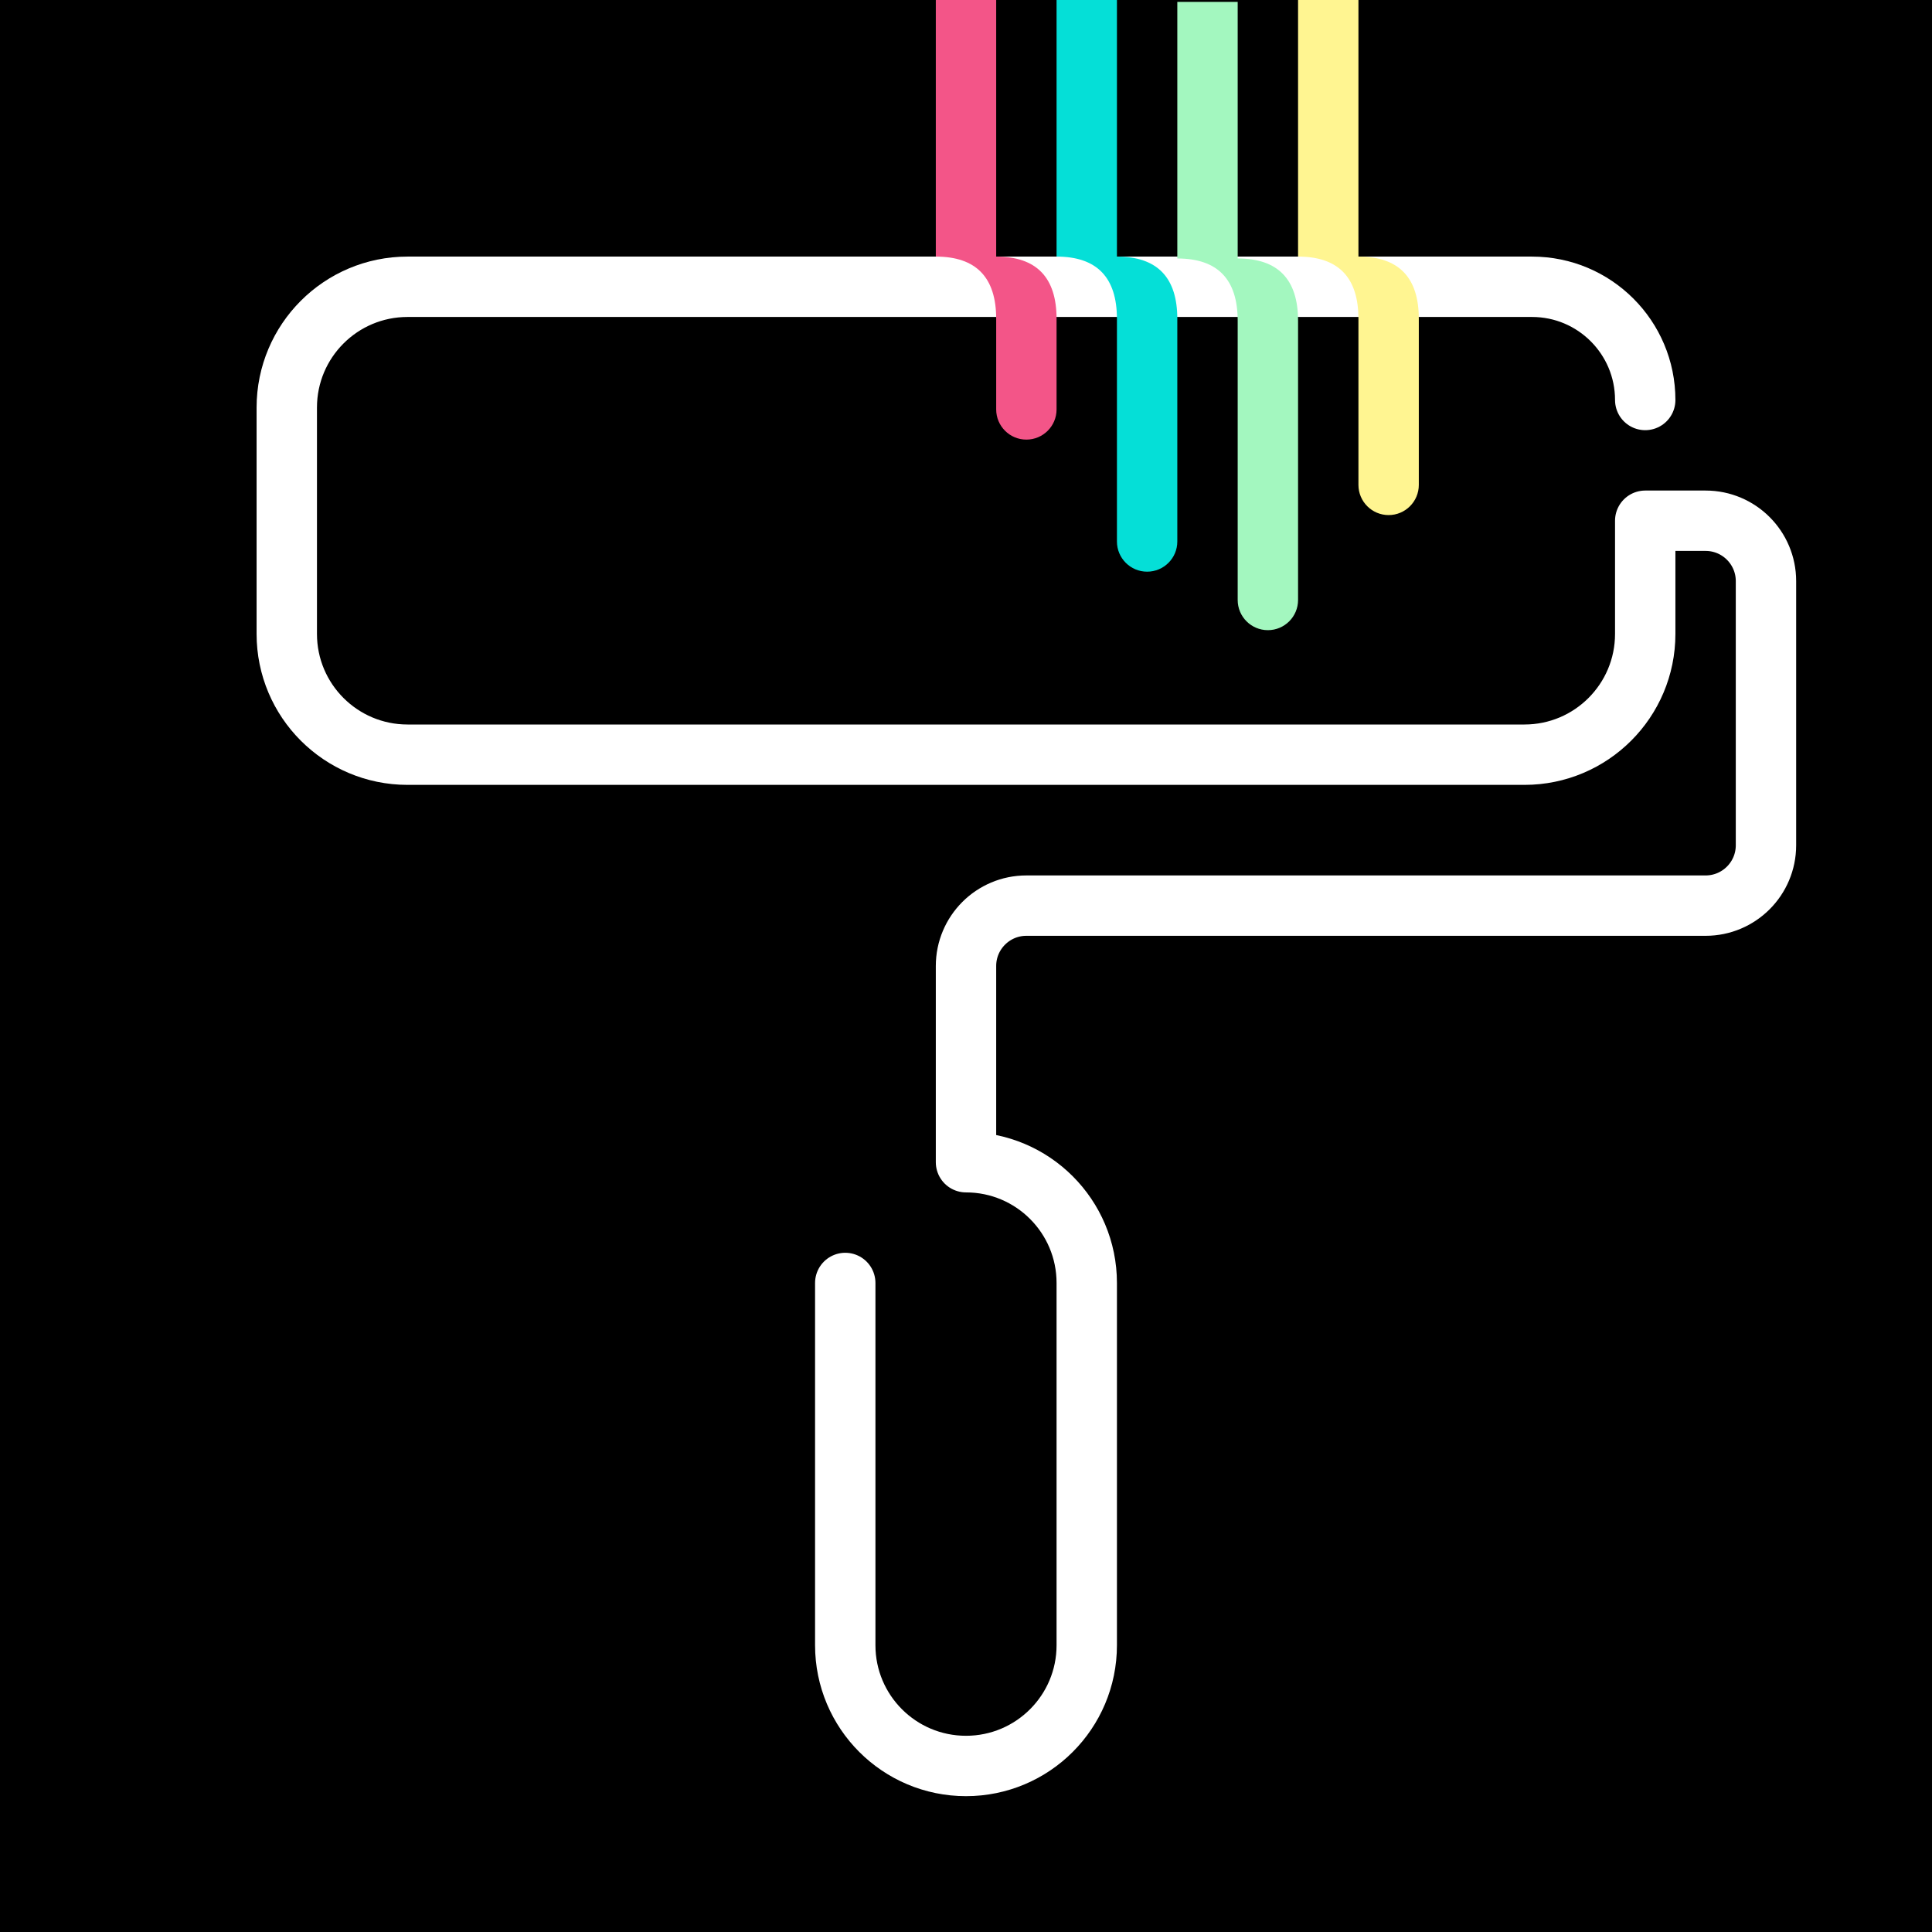
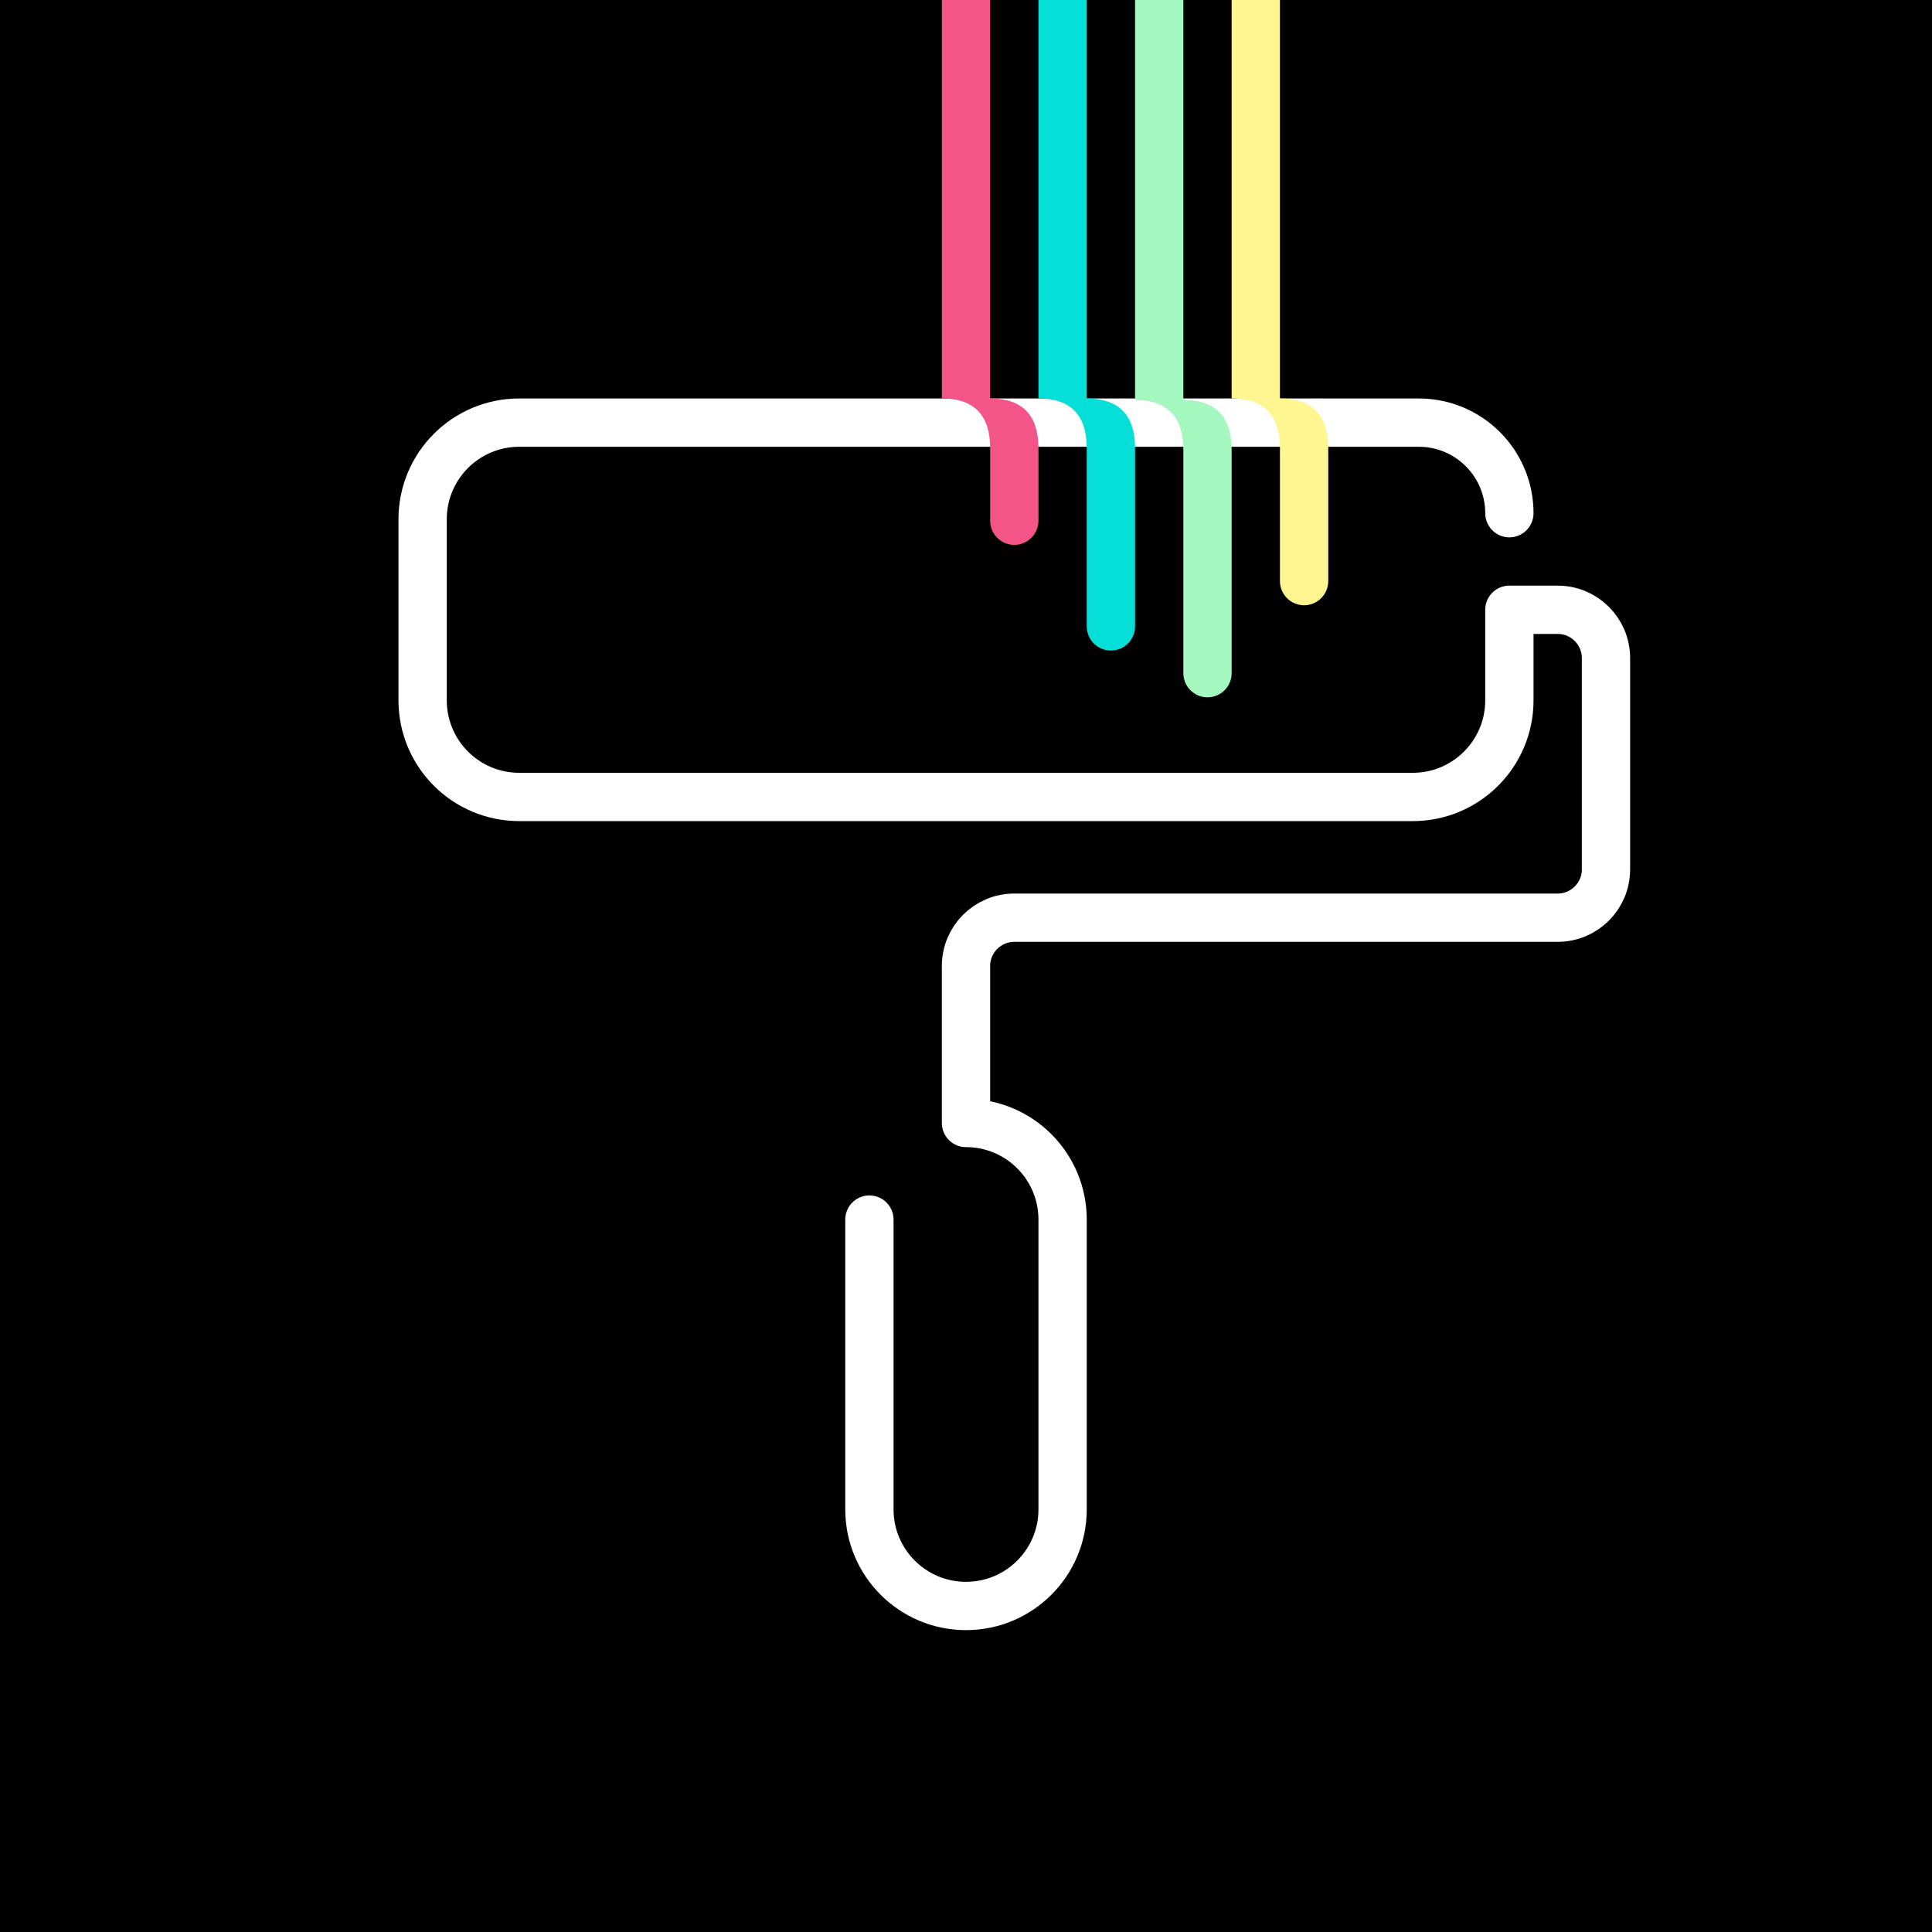
- <svg xmlns="http://www.w3.org/2000/svg" width="1024px" height="1024px" viewBox="0 0 1024 1024" version="1.1">
+ <svg xmlns="http://www.w3.org/2000/svg" width="1280px" height="1280px" viewBox="0 0 1280 1280" version="1.1">
  <g id="themed-jss" stroke="none" stroke-width="1" fill="none" fill-rule="evenodd">
-     <rect fill="#000000" x="0" y="0" width="1024" height="1024" />
-     <path d="M872,212 C872,178.863 845.137,152 812,152 L216,152 C180.654,152 152,180.654 152,216 L152,336 C152,371.346 180.654,400 216,400 L808,400 C843.346,400 872,371.346 872,336 L872,276 L872,276 L904,276 C921.673,276 936,290.327 936,308 L936,448 C936,465.673 921.673,480 904,480 L544,480 C526.327,480 512,494.327 512,512 L512,616 L512,616 C547.346,616 576,644.654 576,680 L576,872 C576,907.346 547.346,936 512,936 C476.654,936 448,907.346 448,872 L448,680" id="Path" stroke="#FFFFFF" stroke-width="32" stroke-linecap="round" stroke-linejoin="round" />
-     <path d="M496,0 L528,0 L528,136 C549.333,136 560,147 560,169 C560,185 560,201 560,217 C560,225.837 552.837,233 544,233 C535.163,233 528,225.837 528,217 C528,201 528,185 528,169 C528,147 517.333,136 496,136 L496,0 Z" id="Rectangle" fill="#F35588" />
-     <path d="M560,0 L592,0 L592,136 C613.333,136 624,147 624,169 C624,208.333 624,247.667 624,287 C624,295.837 616.837,303 608,303 C599.163,303 592,295.837 592,287 C592,247.667 592,208.333 592,169 C592,147 581.333,136 560,136 L560,0 Z" id="Rectangle-Copy" fill="#05DFD7" />
-     <path d="M624,1 L656,1 L656,137 C677.333,137 688,148 688,170 C688,219.333 688,268.667 688,318 C688,326.837 680.837,334 672,334 C663.163,334 656,326.837 656,318 C656,268.667 656,219.333 656,170 C656,148 645.333,137 624,137 L624,1 Z" id="Rectangle-Copy-2" fill="#A3F7BF" />
-     <path d="M688,0 L720,0 L720,136 C741.333,136 752,147 752,169 C752,198.333 752,227.667 752,257 C752,265.837 744.837,273 736,273 C727.163,273 720,265.837 720,257 C720,227.667 720,198.333 720,169 C720,147 709.333,136 688,136 L688,0 Z" id="Rectangle-Copy-3" fill="#FFF591" />
+     <rect fill="#000000" x="0" y="0" width="1280" height="1280" />
+     <path d="M1000,340 C1000,306.863 973.137,280 940,280 L344,280 C308.654,280 280,308.654 280,344 L280,464 C280,499.346 308.654,528 344,528 L936,528 C971.346,528 1000,499.346 1000,464 L1000,404 L1000,404 L1032,404 C1049.673,404 1064,418.327 1064,436 L1064,576 C1064,593.673 1049.673,608 1032,608 L672,608 C654.327,608 640,622.327 640,640 L640,744 L640,744 C675.346,744 704,772.654 704,808 L704,1000 C704,1035.346 675.346,1064 640,1064 C604.654,1064 576,1035.346 576,1000 L576,808" id="Path" stroke="#FFFFFF" stroke-width="32" stroke-linecap="round" stroke-linejoin="round" />
+     <path d="M624,0 L656,0 L656,264 C677.333,264 688,275 688,297 C688,313 688,329 688,345 C688,353.837 680.837,361 672,361 C663.163,361 656,353.837 656,345 C656,329 656,313 656,297 C656,275 645.333,264 624,264 L624,0 Z" id="Rectangle" fill="#F35588" />
+     <path d="M688,0 L720,0 L720,264 C741.333,264 752,275 752,297 C752,336.333 752,375.667 752,415 C752,423.837 744.837,431 736,431 C727.163,431 720,423.837 720,415 C720,375.667 720,336.333 720,297 C720,275 709.333,264 688,264 L688,0 Z" id="Rectangle-Copy" fill="#05DFD7" />
+     <path d="M752,0 L784,0 L784,265 C805.333,265 816,276 816,298 C816,347.333 816,396.667 816,446 C816,454.837 808.837,462 800,462 C791.163,462 784,454.837 784,446 C784,396.667 784,347.333 784,298 C784,276 773.333,265 752,265 L752,0 Z" id="Rectangle-Copy-2" fill="#A3F7BF" />
+     <path d="M816,0 L848,0 L848,264 C869.333,264 880,275 880,297 C880,326.333 880,355.667 880,385 C880,393.837 872.837,401 864,401 C855.163,401 848,393.837 848,385 C848,355.667 848,326.333 848,297 C848,275 837.333,264 816,264 L816,0 Z" id="Rectangle-Copy-3" fill="#FFF591" />
  </g>
</svg>
